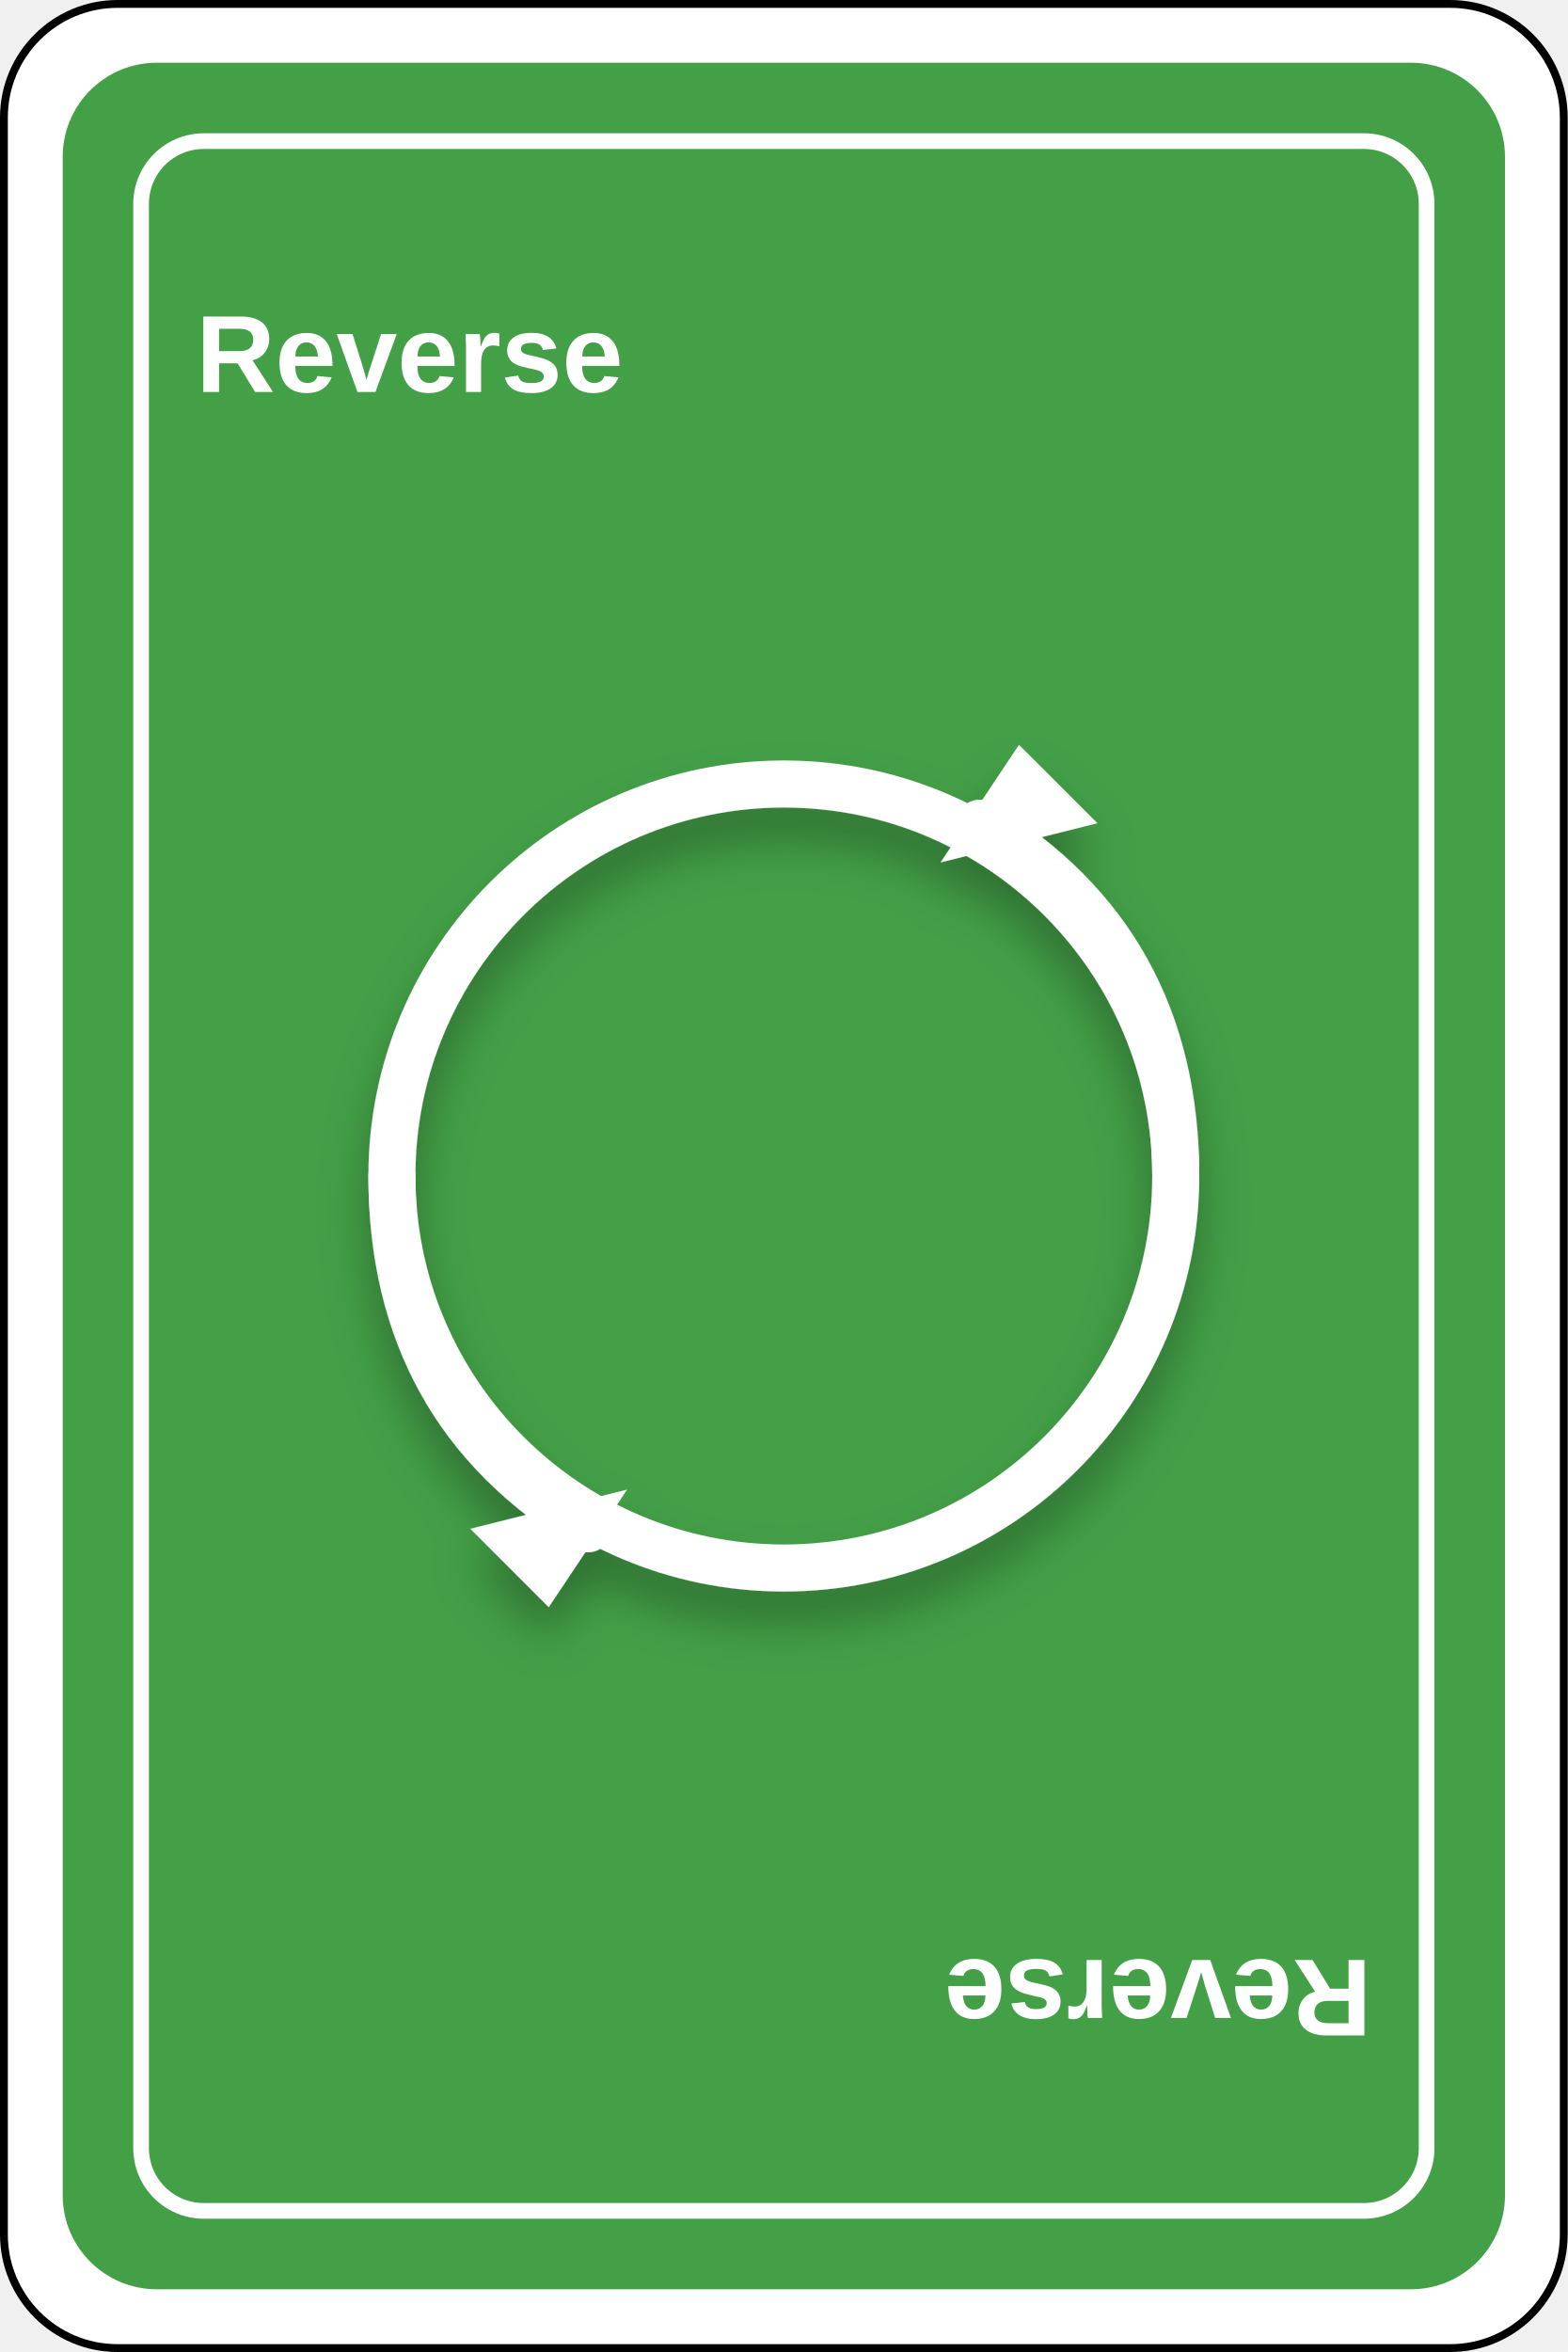
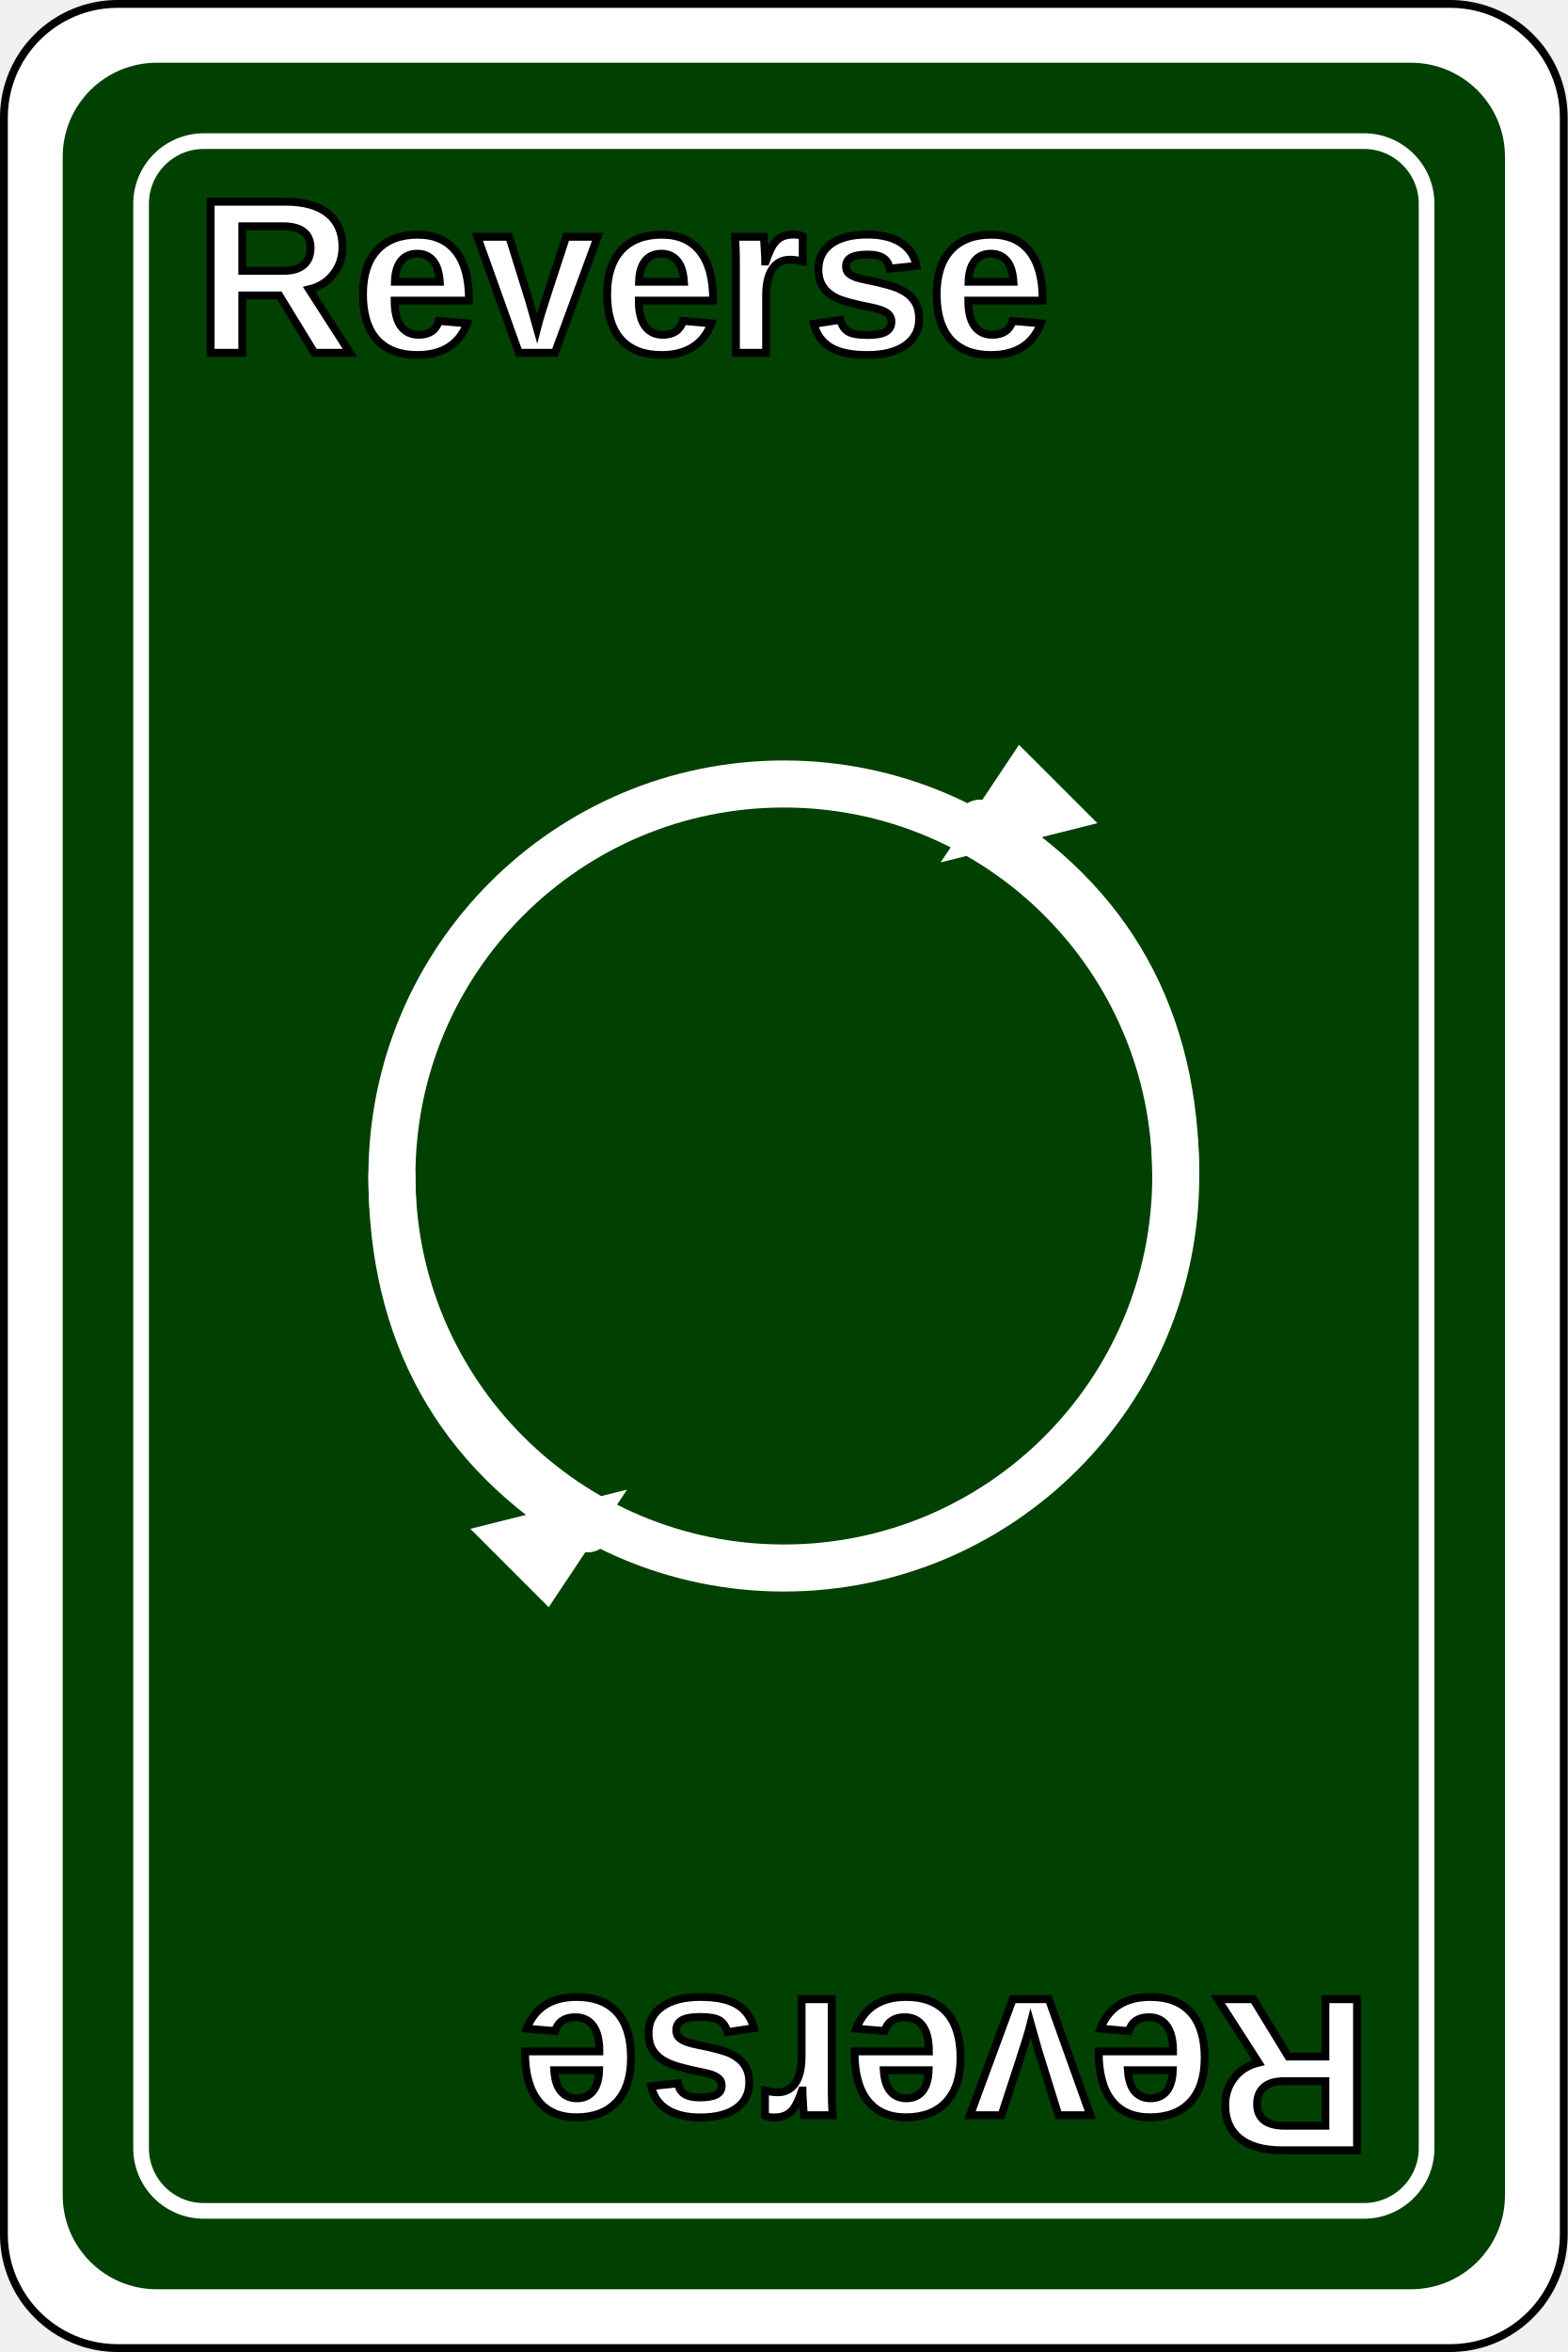
<svg xmlns="http://www.w3.org/2000/svg" width="200" height="300" viewBox="0 0 200 300">
  <rect width="200" height="300" rx="15" fill="#000000" />
  <rect x="1" y="1" width="198" height="298" rx="14" fill="#FFFFFF" />
-   <rect x="8" y="8" width="184" height="284" rx="12" fill="#43A047" />
+   <rect x="8" y="8" width="184" height="284" rx="12" fill="#004000" />
  <rect x="18" y="18" width="164" height="264" rx="8" fill="none" stroke="#FFFFFF" stroke-width="2" />
-   <defs>
-     <filter id="shadow">
-       <feDropShadow dx="0" dy="4" stdDeviation="3" flood-color="#000000" flood-opacity="0.3" />
-     </filter>
-   </defs>
-   <g filter="url(#shadow)">
+   <g>
    <circle cx="100" cy="150" r="50" fill="none" stroke="#FFFFFF" stroke-width="6" />
    <path d="M 150 150 Q 150 120, 125 105" fill="none" stroke="#FFFFFF" stroke-width="6" stroke-linecap="round" />
    <polygon points="130,95 120,110 140,105" fill="#FFFFFF" />
    <path d="M 50 150 Q 50 180, 75 195" fill="none" stroke="#FFFFFF" stroke-width="6" stroke-linecap="round" />
    <polygon points="70,205 80,190 60,195" fill="#FFFFFF" />
  </g>
-   <text x="25" y="50" font-family="Arial, sans-serif" font-size="14" font-weight="bold" fill="#FFFFFF" text-anchor="start">Reverse</text>
-   <text x="25" y="50" font-family="Arial, sans-serif" font-size="14" font-weight="bold" fill="#FFFFFF" text-anchor="start" transform="rotate(180 100 150)">Reverse</text>
+   <text x="25" y="45" font-family="Arial, sans-serif" font-size="28" font-weight="bold" fill="#FFFFFF" stroke="#000000" stroke-width="1" text-anchor="start">Reverse</text>
+   <text x="25" y="45" font-family="Arial, sans-serif" font-size="28" font-weight="bold" fill="#FFFFFF" stroke="#000000" stroke-width="1" text-anchor="start" transform="rotate(180 100 150)">Reverse</text>
</svg>
